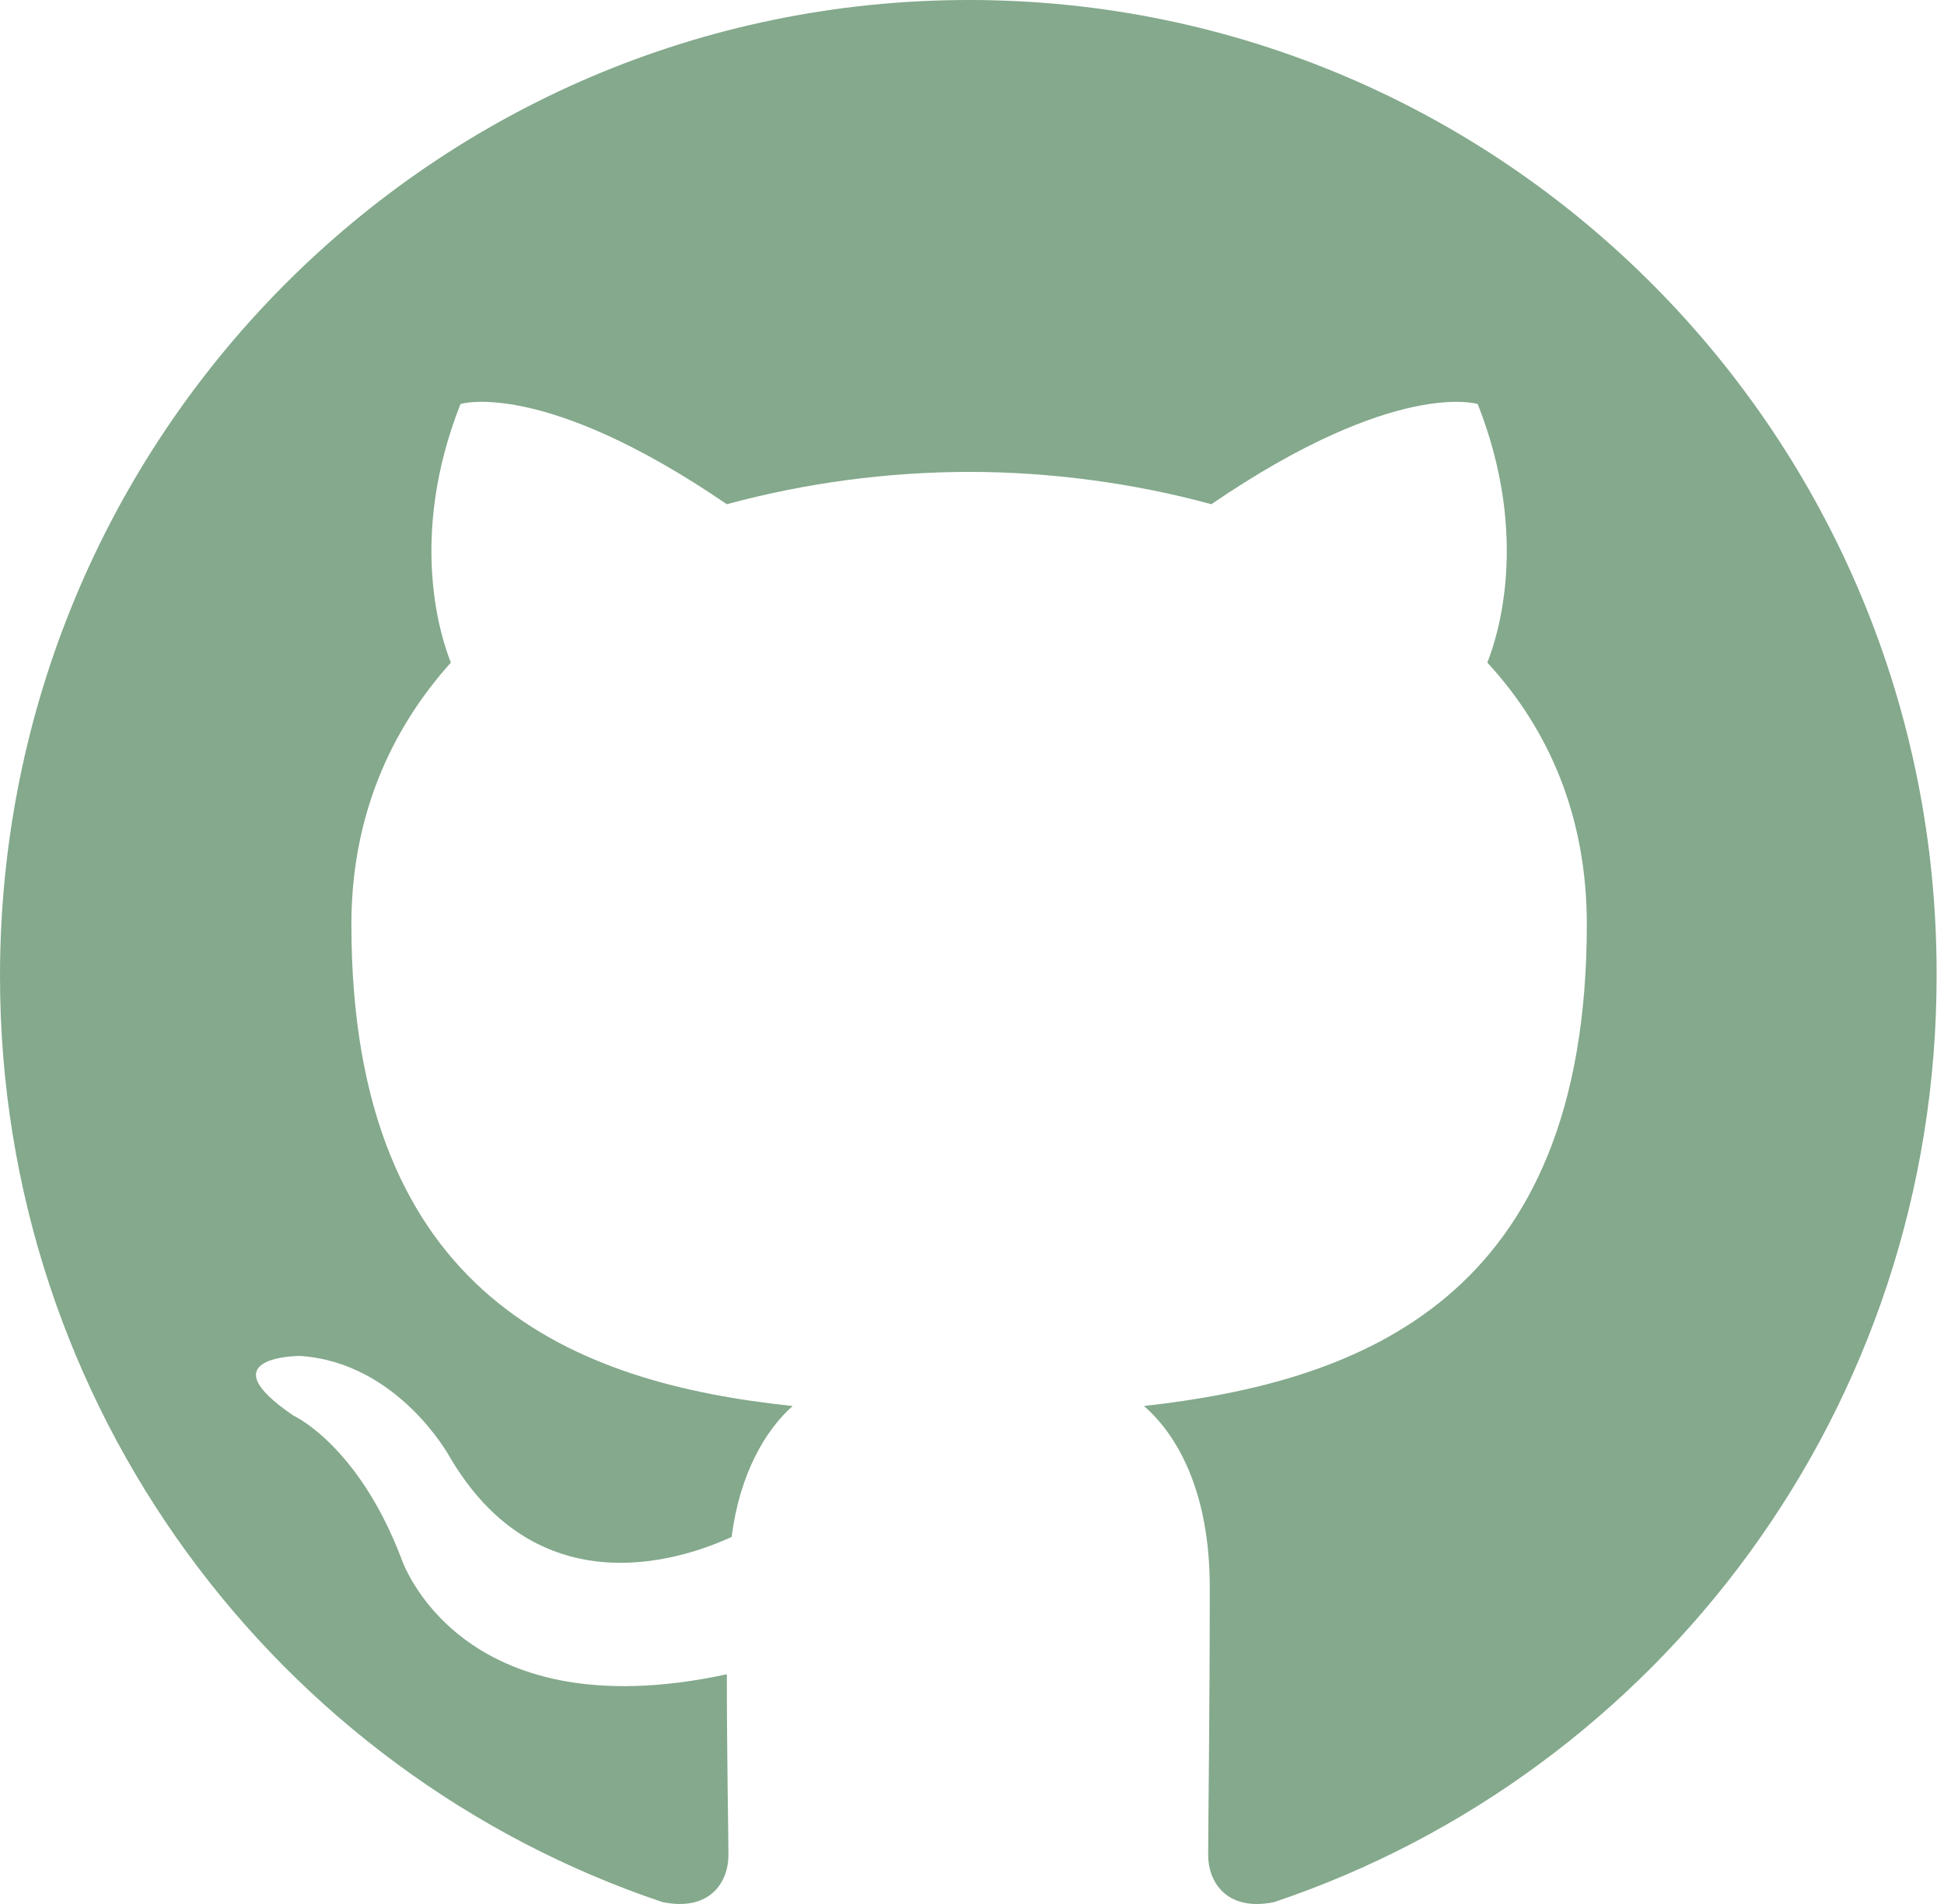
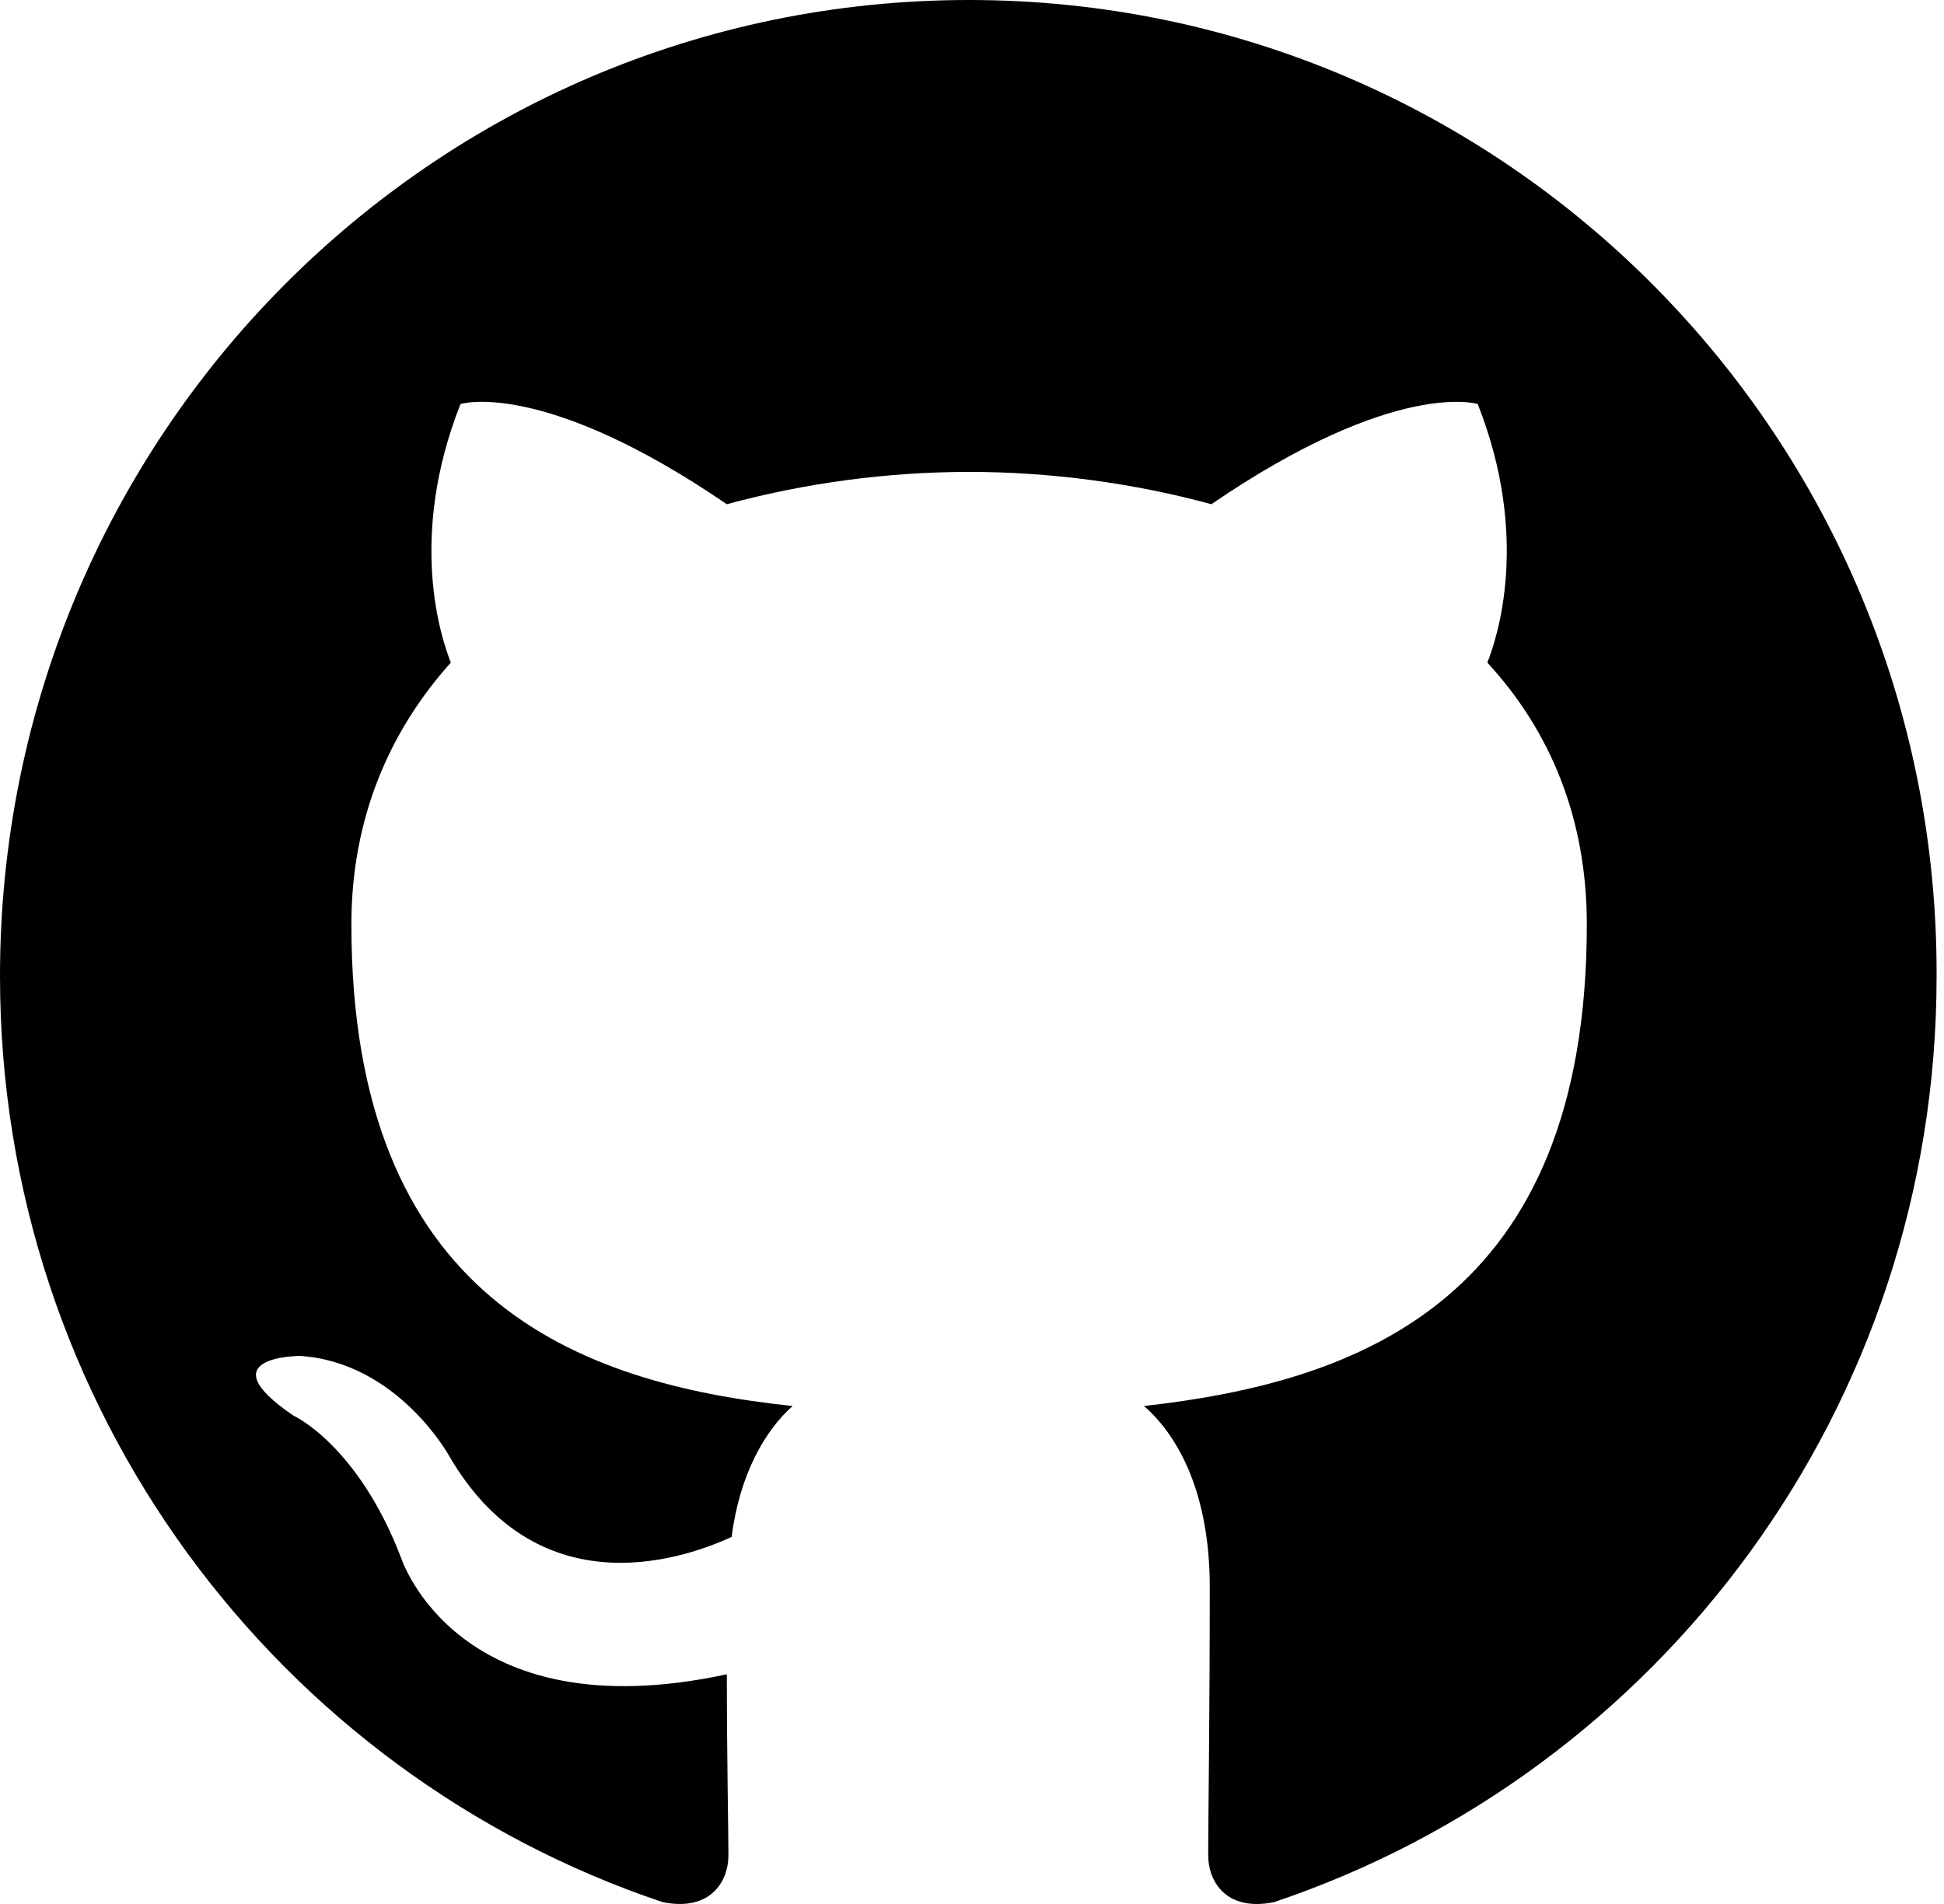
<svg xmlns="http://www.w3.org/2000/svg" width="98" height="96">
-   <path fill-rule="evenodd" clip-rule="evenodd" d="M48.854 0C21.839 0 0 22 0 49.217c0 21.756 13.993 40.172 33.405 46.69 2.427.49 3.316-1.059 3.316-2.362 0-1.141-.08-5.052-.08-9.127-13.59 2.934-16.42-5.867-16.42-5.867-2.184-5.704-5.42-7.17-5.42-7.17-4.448-3.015.324-3.015.324-3.015 4.934.326 7.523 5.052 7.523 5.052 4.367 7.496 11.404 5.378 14.235 4.074.404-3.178 1.699-5.378 3.074-6.6-10.839-1.141-22.243-5.378-22.243-24.283 0-5.378 1.94-9.778 5.014-13.2-.485-1.222-2.184-6.275.486-13.038 0 0 4.125-1.304 13.426 5.052a46.97 46.97 0 0 1 12.214-1.63c4.125 0 8.33.571 12.213 1.63 9.302-6.356 13.427-5.052 13.427-5.052 2.67 6.763.97 11.816.485 13.038 3.155 3.422 5.015 7.822 5.015 13.2 0 18.905-11.404 23.06-22.324 24.283 1.78 1.548 3.316 4.481 3.316 9.126 0 6.6-.08 11.897-.08 13.526 0 1.304.89 2.853 3.316 2.364 19.412-6.52 33.405-24.935 33.405-46.691C97.707 22 75.788 0 48.854 0z" fill="#84A98C" />
+   <path fill-rule="evenodd" clip-rule="evenodd" d="M48.854 0C21.839 0 0 22 0 49.217c0 21.756 13.993 40.172 33.405 46.69 2.427.49 3.316-1.059 3.316-2.362 0-1.141-.08-5.052-.08-9.127-13.59 2.934-16.42-5.867-16.42-5.867-2.184-5.704-5.42-7.17-5.42-7.17-4.448-3.015.324-3.015.324-3.015 4.934.326 7.523 5.052 7.523 5.052 4.367 7.496 11.404 5.378 14.235 4.074.404-3.178 1.699-5.378 3.074-6.6-10.839-1.141-22.243-5.378-22.243-24.283 0-5.378 1.94-9.778 5.014-13.2-.485-1.222-2.184-6.275.486-13.038 0 0 4.125-1.304 13.426 5.052a46.97 46.97 0 0 1 12.214-1.63c4.125 0 8.33.571 12.213 1.63 9.302-6.356 13.427-5.052 13.427-5.052 2.67 6.763.97 11.816.485 13.038 3.155 3.422 5.015 7.822 5.015 13.2 0 18.905-11.404 23.06-22.324 24.283 1.78 1.548 3.316 4.481 3.316 9.126 0 6.6-.08 11.897-.08 13.526 0 1.304.89 2.853 3.316 2.364 19.412-6.52 33.405-24.935 33.405-46.691C97.707 22 75.788 0 48.854 0z" />
</svg>
